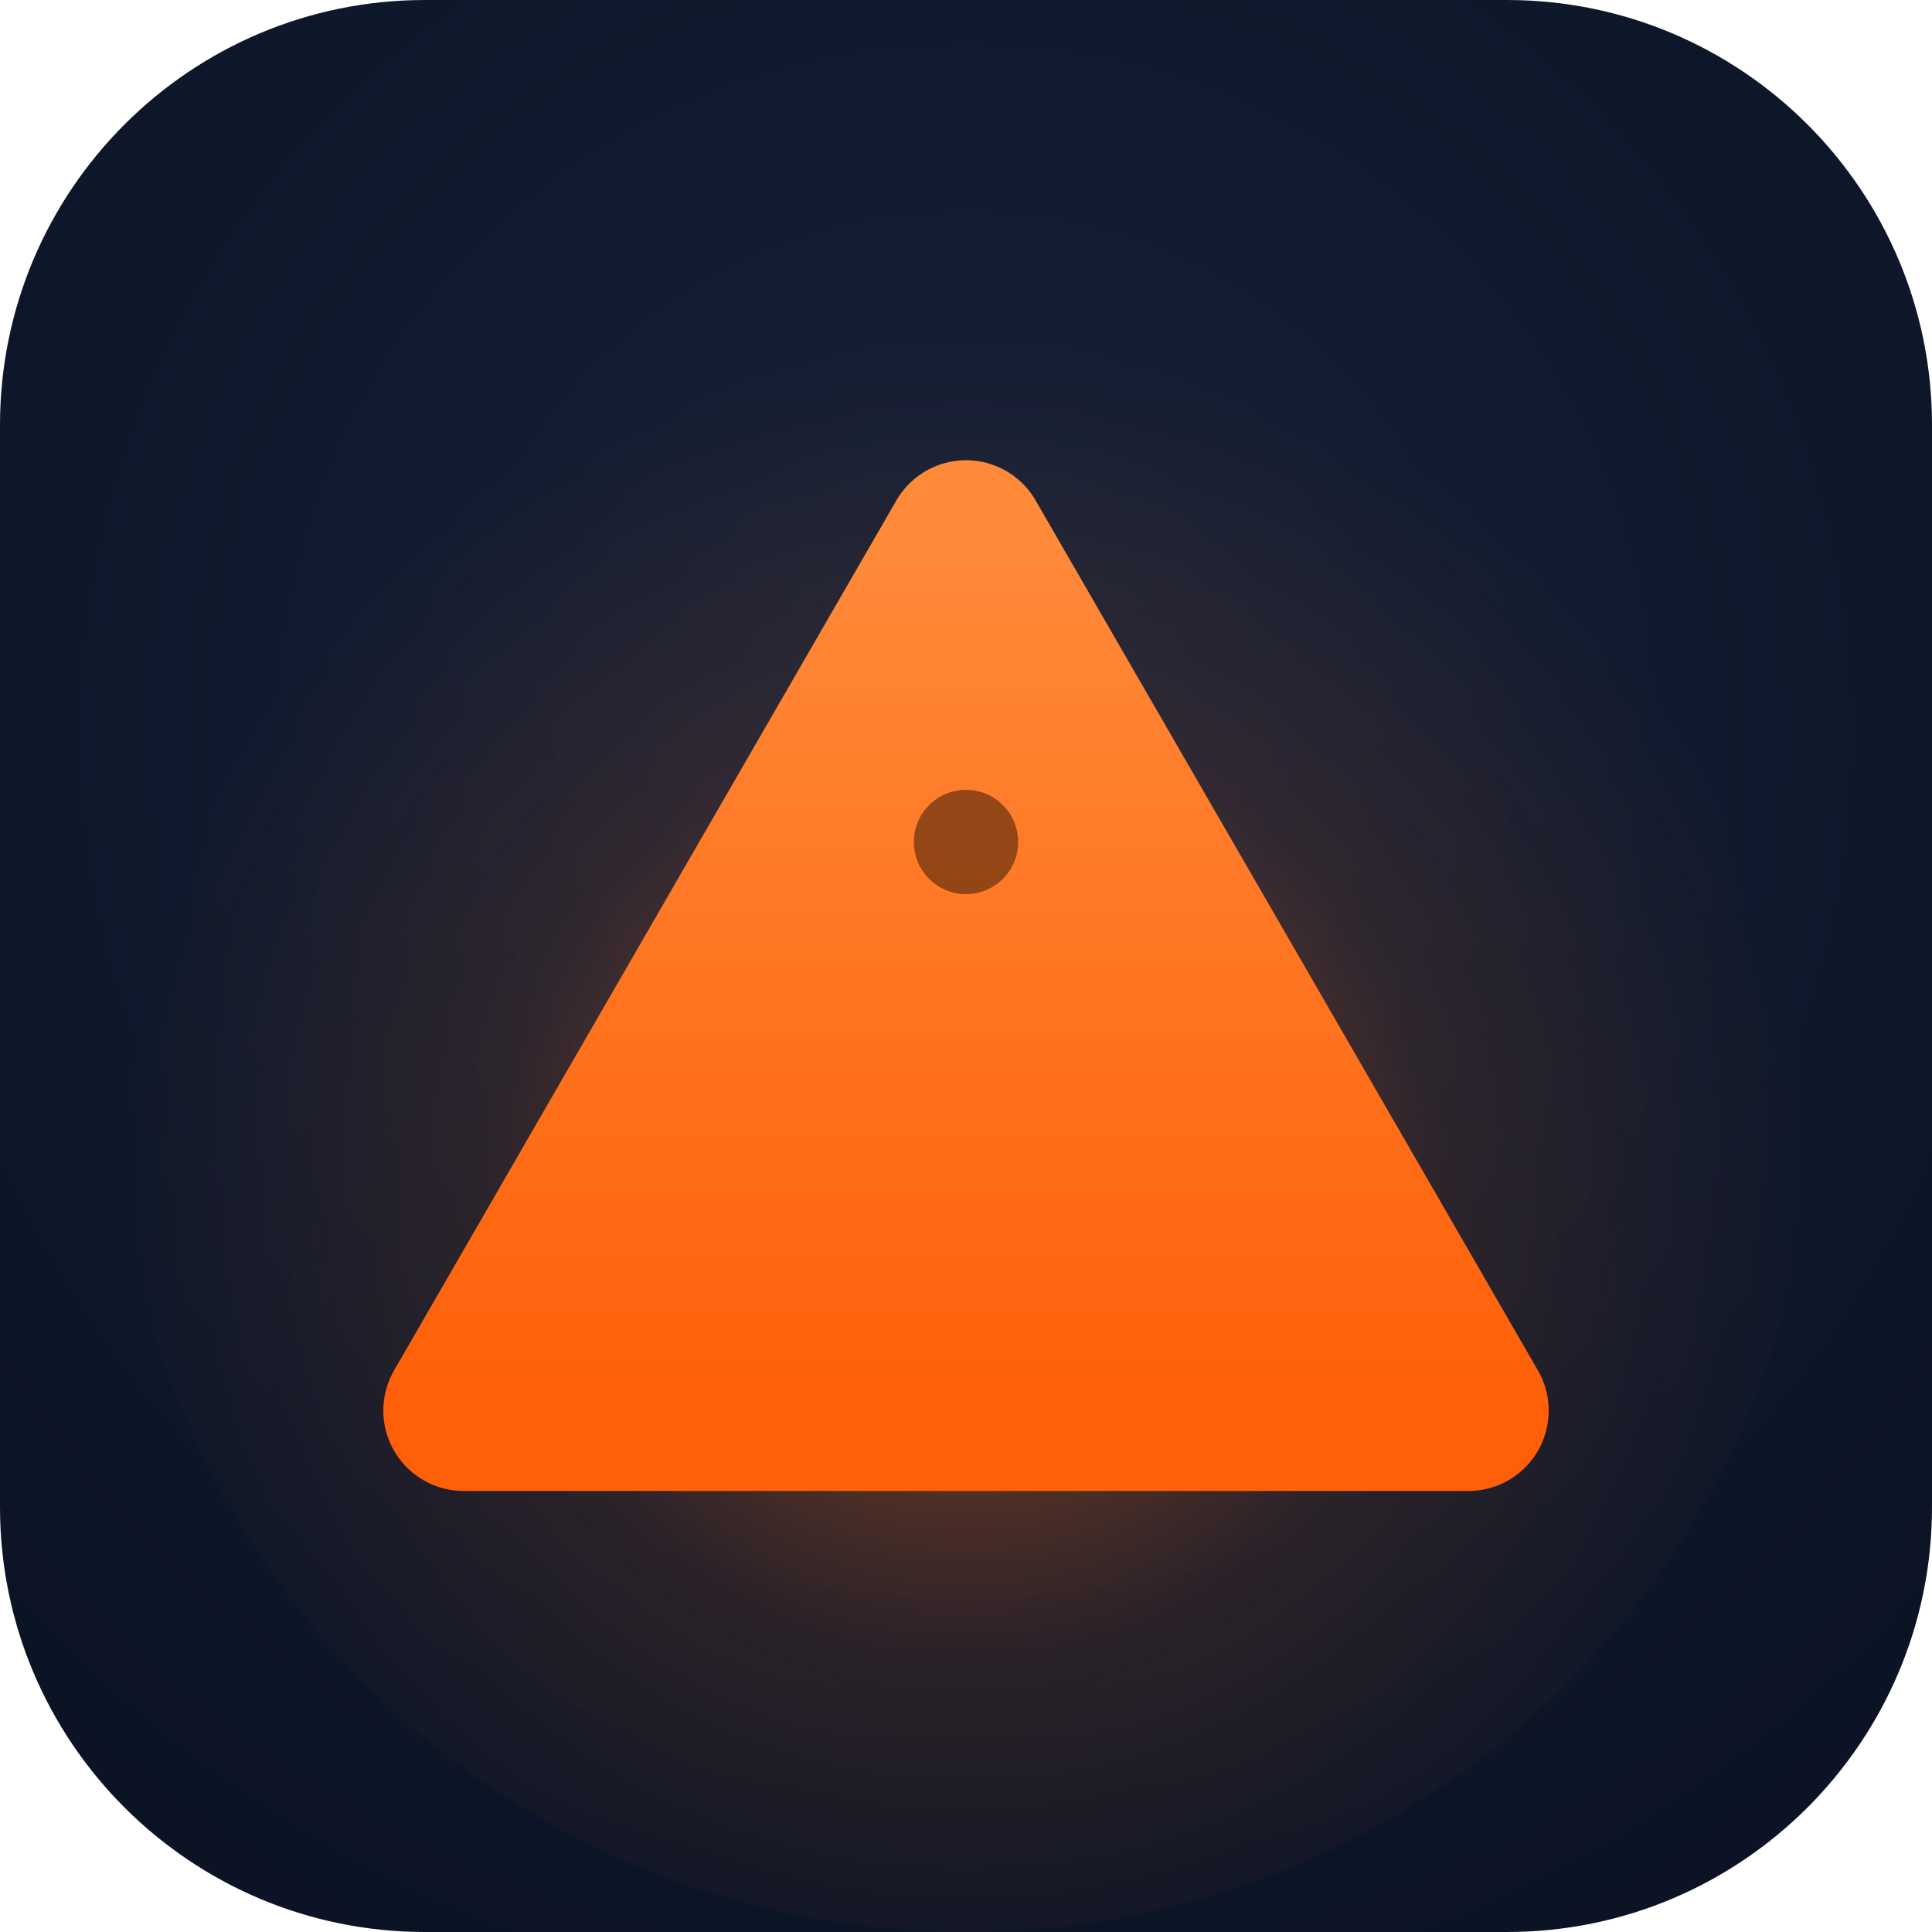
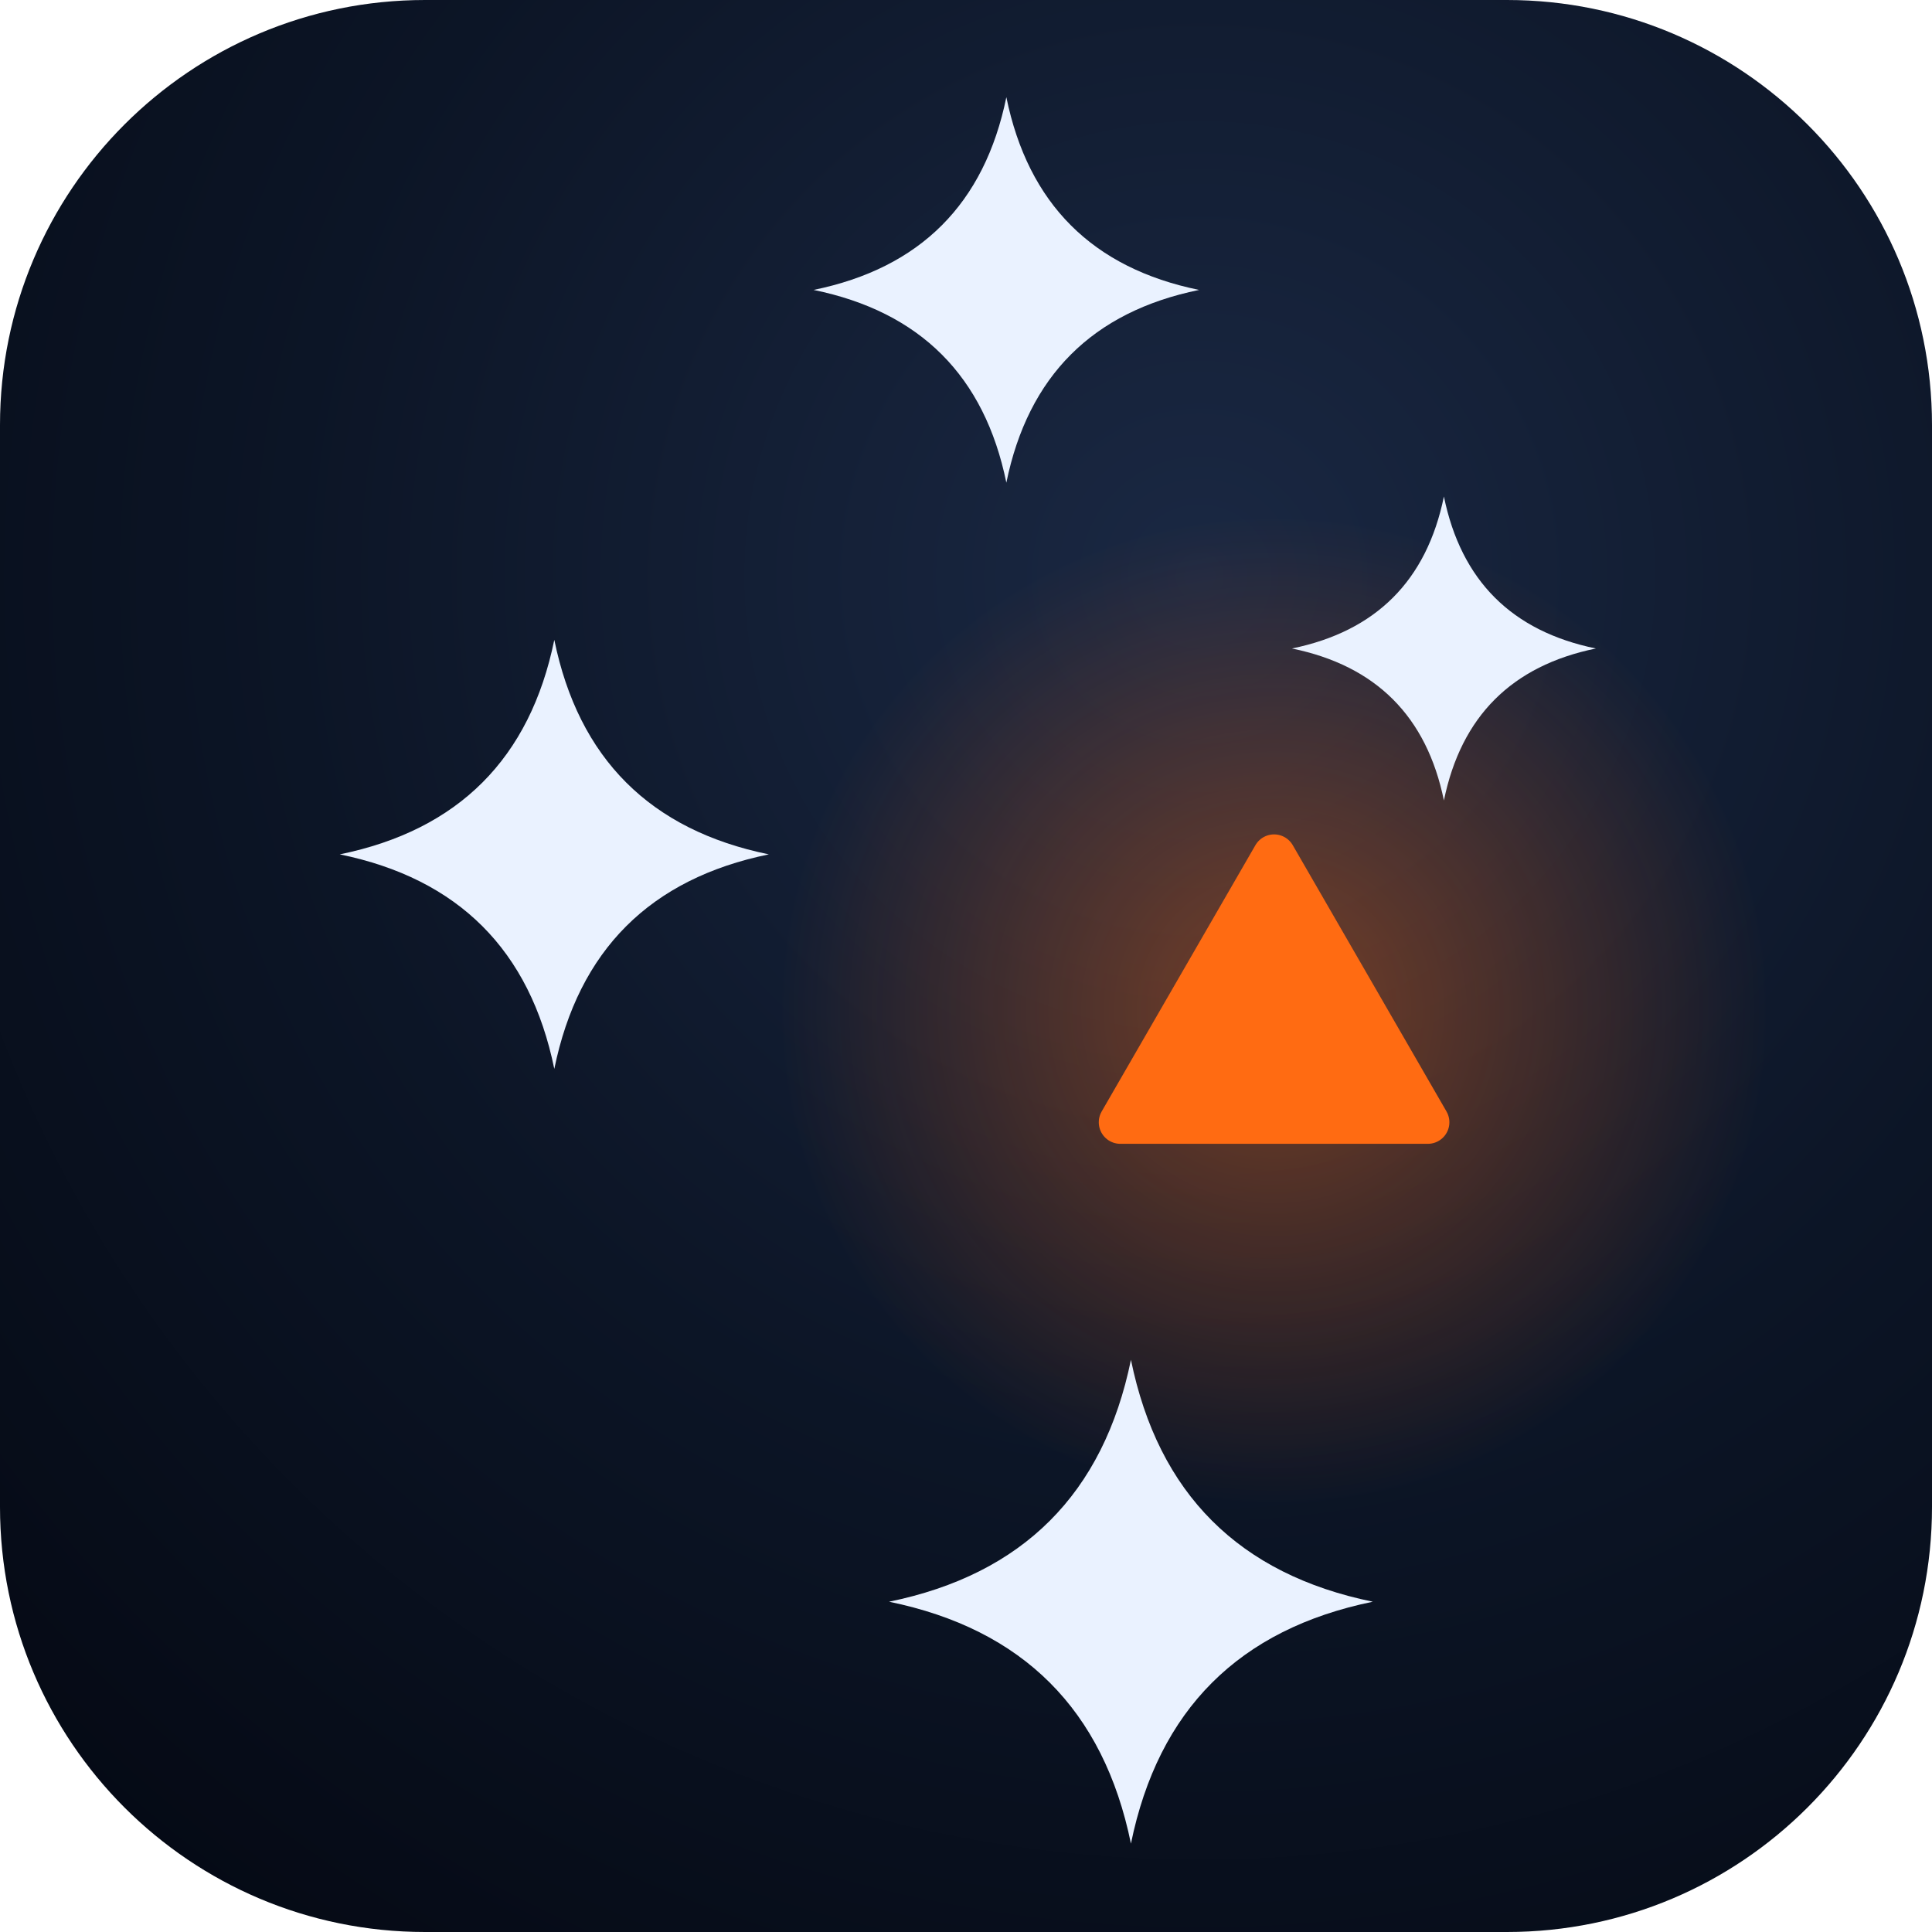
<svg xmlns="http://www.w3.org/2000/svg" viewBox="0 0 100 100">
  <defs>
-     <radialGradient id="bg" cx="50%" cy="38%" r="75%">
-       <stop offset="0" stop-color="#16223A" />
-       <stop offset="1" stop-color="#0A1222" />
+     <radialGradient id="bg" cx="62%" cy="30%" r="85%">
+       <stop offset="0" stop-color="#1A2843" />
+       <stop offset=".55" stop-color="#0C1526" />
+       <stop offset="1" stop-color="#050A15" />
    </radialGradient>
-     <radialGradient id="glow" cx="50%" cy="56%" r="50%">
-       <stop offset="0" stop-color="#FF6B12" stop-opacity=".55" />
-       <stop offset=".55" stop-color="#FF6B12" stop-opacity=".12" />
+     <radialGradient id="glow">
+       <stop offset="0" stop-color="#FF6B12" stop-opacity=".42" />
      <stop offset="1" stop-color="#FF6B12" stop-opacity="0" />
    </radialGradient>
-     <linearGradient id="tri" x1="0" y1="0" x2="0" y2="1">
-       <stop offset="0" stop-color="#FF8A3A" />
-       <stop offset="1" stop-color="#FF5F08" />
-     </linearGradient>
  </defs>
  <rect width="100" height="100" rx="22" fill="url(#bg)" />
-   <circle cx="50" cy="56" r="44" fill="url(#glow)" />
-   <path d="M50 27.981 L76 73.013 L24 73.013 Z" fill="url(#tri)" stroke="url(#tri)" stroke-width="8.32" stroke-linejoin="round" />
-   <circle cx="50" cy="43.581" r="2.7" fill="#2A1203" opacity=".5" />
+   <g transform="translate(7.433 3.152) scale(0.9147)">
+     <circle cx="63.97" cy="53.73" r="27.84" fill="url(#glow)" />
+     <path d="M48.82 2.053Q50.674 11.106 59.727 12.96Q50.674 14.814 48.82 23.867Q46.966 14.814 37.913 12.96Q46.966 11.106 48.82 2.053Z" fill="#EAF2FF" />
+     <path d="M55.87 73.502Q58.197 84.863 69.558 87.19Q58.197 89.517 55.87 100.878Q53.543 89.517 42.182 87.19Q53.543 84.863 55.87 73.502Z" fill="#EAF2FF" />
+     <path d="M23.24 32.761Q25.304 42.836 35.379 44.9Q25.304 46.964 23.24 57.039Q21.176 46.964 11.101 44.9Q21.176 42.836 23.24 32.761Z" fill="#EAF2FF" />
+     <path d="M73.58 24.65Q75.042 31.788 82.18 33.25Q75.042 34.712 73.58 41.85Q72.118 34.712 64.98 33.25Q72.118 31.788 73.58 24.65Z" fill="#EAF2FF" />
+     <path d="M63.97 44.99L72.67 60.059L55.27 60.059Z" fill="#FF6B12" stroke="#FF6B12" stroke-width="2.44" stroke-linejoin="round" />
+   </g>
</svg>
